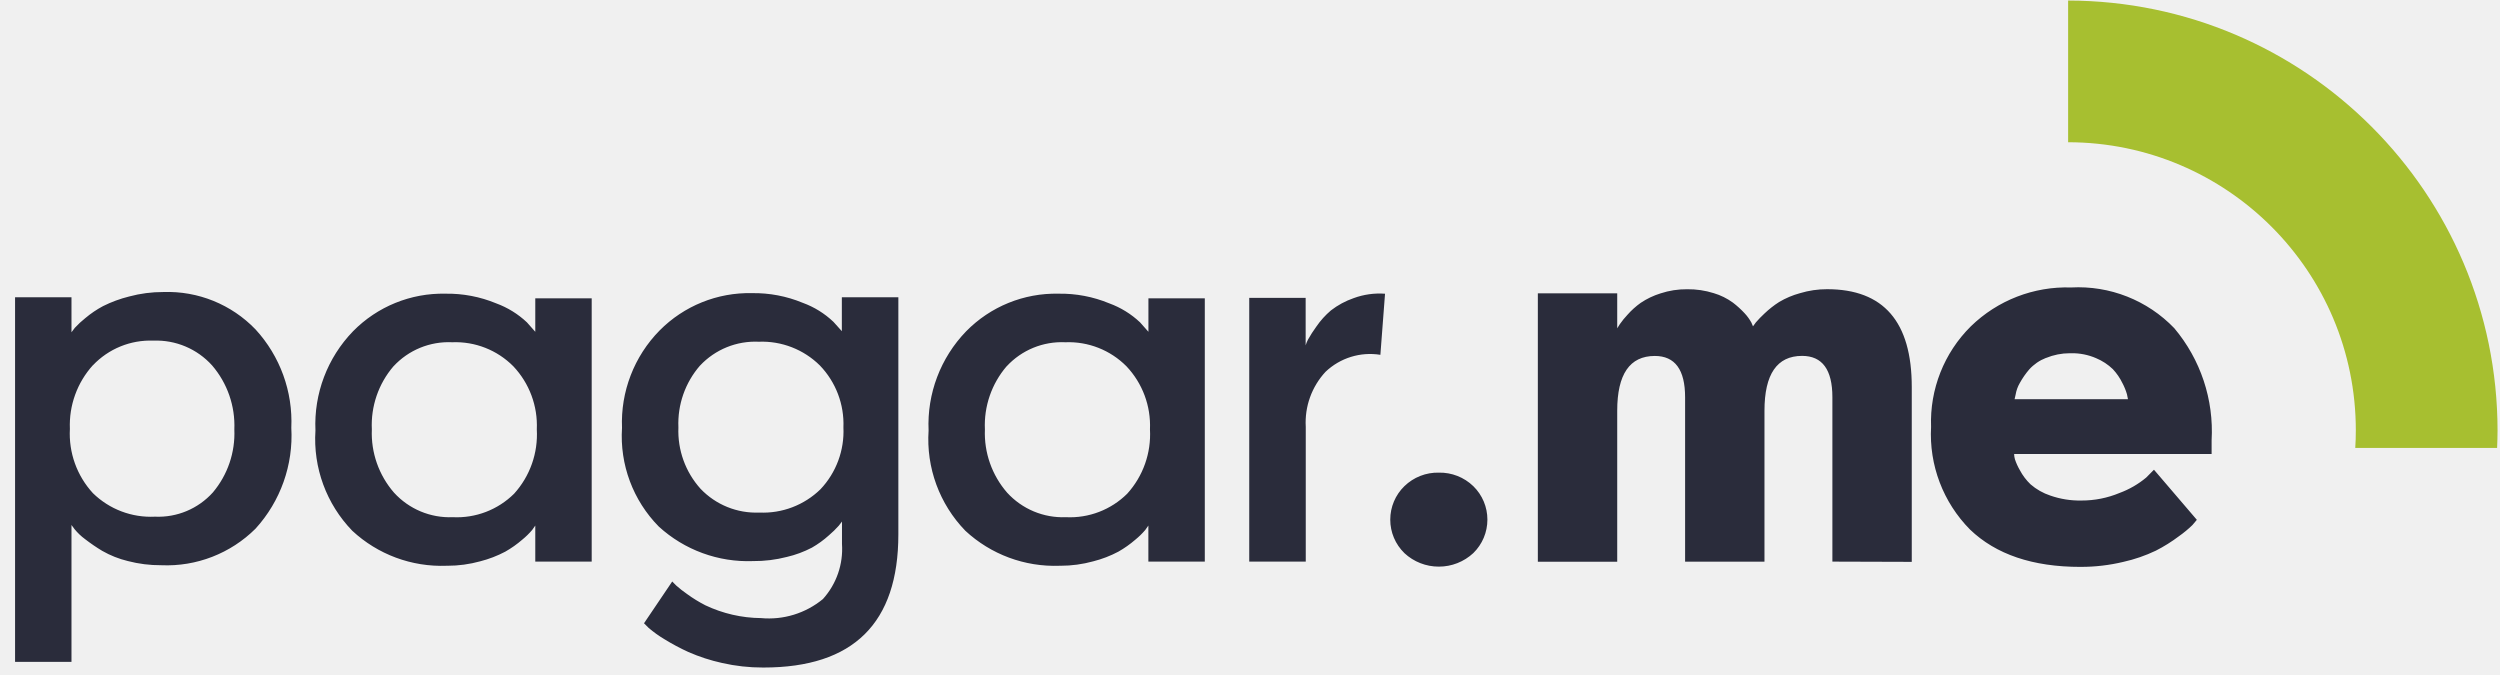
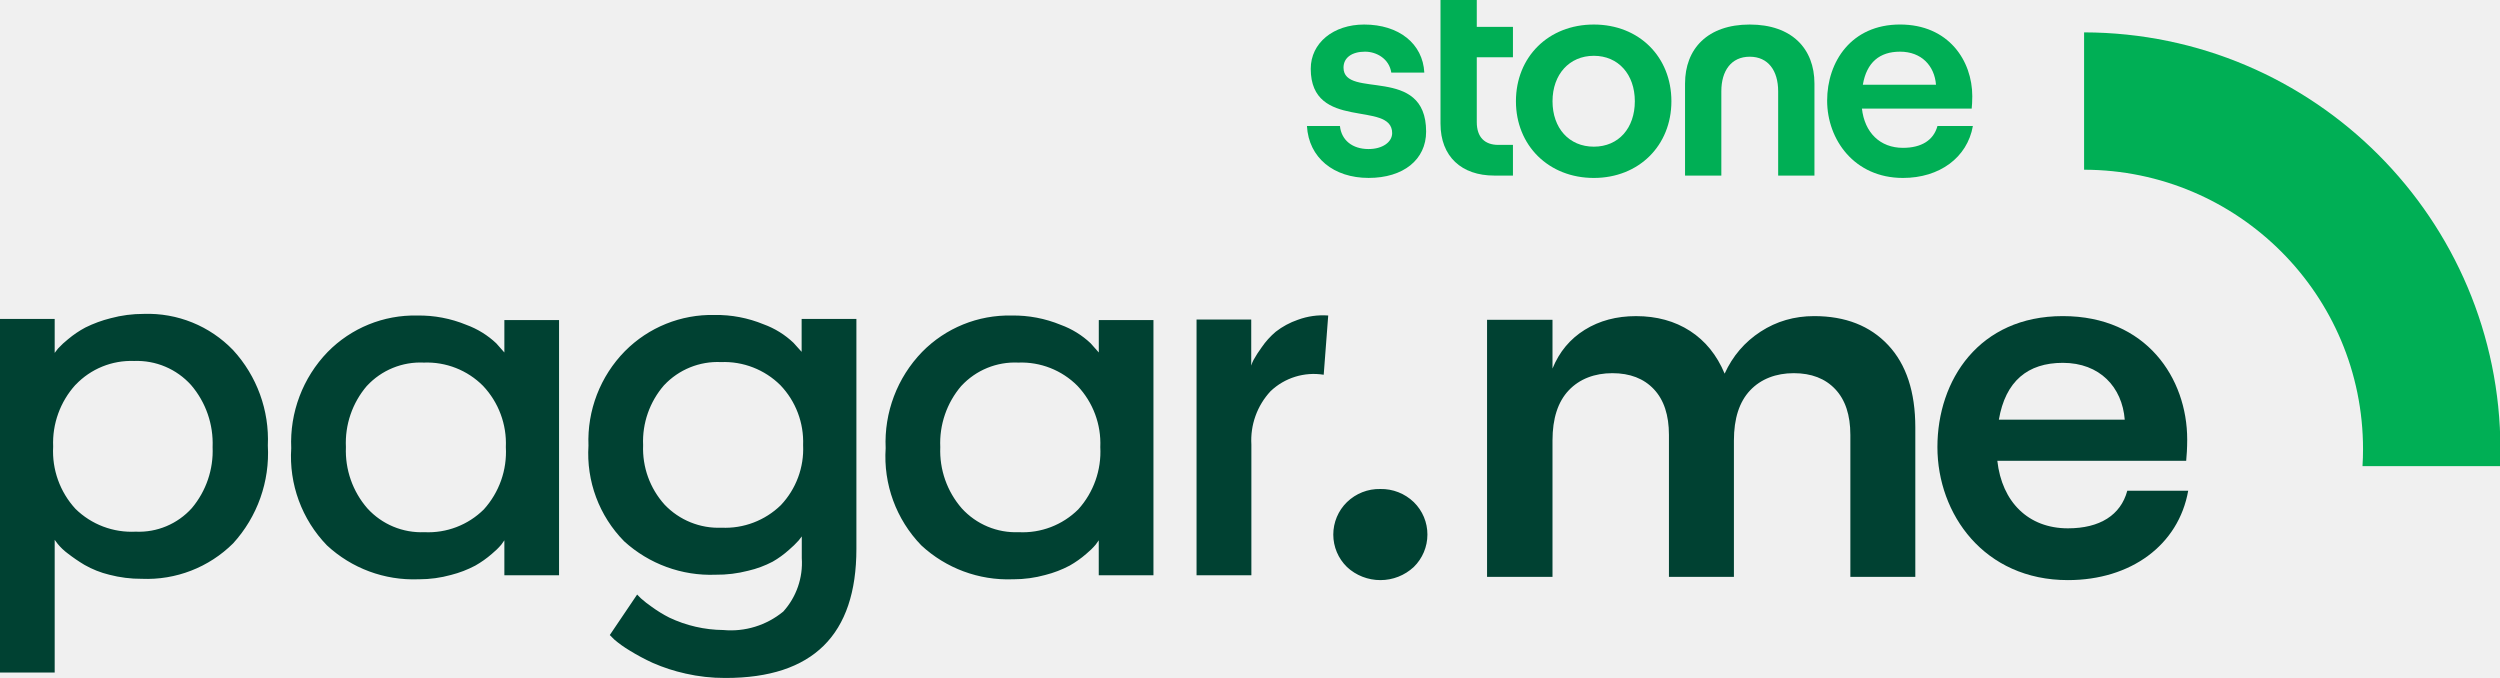
- <svg xmlns="http://www.w3.org/2000/svg" width="152" height="41" viewBox="0 0 152 41" fill="none">
-   <path d="M143.2 27.234H151.824C151.839 26.881 151.851 26.526 151.851 26.17C151.834 11.752 140.159 0.065 125.742 0.033V8.648C135.408 8.663 143.236 16.503 143.234 26.17C143.236 26.523 143.222 26.881 143.2 27.234Z" fill="#A7BF30" />
-   <path d="M43.901 40.309C43.198 40.154 42.512 39.931 41.853 39.642C41.351 39.413 40.863 39.152 40.393 38.862C40.056 38.661 39.737 38.433 39.439 38.178L39.156 37.895L40.871 35.355L41.109 35.596C41.321 35.784 41.544 35.959 41.776 36.119C42.129 36.376 42.501 36.605 42.889 36.803C43.946 37.304 45.1 37.57 46.27 37.58C47.628 37.706 48.98 37.29 50.033 36.423C50.857 35.51 51.276 34.301 51.193 33.073V31.709C51.132 31.795 51.067 31.879 50.999 31.961C50.812 32.17 50.611 32.366 50.397 32.548C50.081 32.834 49.735 33.084 49.365 33.296C48.883 33.548 48.37 33.739 47.84 33.862C47.17 34.035 46.48 34.12 45.788 34.114C43.676 34.195 41.617 33.442 40.056 32.017C38.488 30.427 37.674 28.243 37.818 26.015C37.728 23.81 38.556 21.666 40.104 20.093C41.586 18.596 43.618 17.775 45.723 17.823C46.779 17.806 47.827 18.006 48.803 18.41C49.5 18.663 50.138 19.058 50.675 19.57L51.184 20.136V18.073H54.62V32.49C54.62 37.887 51.889 40.586 46.425 40.586H46.391C45.553 40.588 44.718 40.495 43.901 40.309ZM42.563 22.224C41.658 23.264 41.187 24.611 41.247 25.989C41.191 27.361 41.675 28.7 42.595 29.72C43.522 30.693 44.824 31.22 46.168 31.164C47.549 31.226 48.894 30.714 49.883 29.749C50.841 28.737 51.345 27.378 51.28 25.987C51.336 24.589 50.82 23.23 49.85 22.222C48.866 21.246 47.52 20.723 46.135 20.777C44.79 20.715 43.484 21.244 42.563 22.227V22.224ZM0.916 40.242V18.073H4.346V20.201C4.389 20.137 4.458 20.048 4.552 19.93C4.748 19.718 4.96 19.52 5.187 19.341C5.521 19.06 5.883 18.815 6.268 18.61C6.774 18.358 7.306 18.162 7.855 18.026C8.531 17.844 9.229 17.753 9.93 17.755C12.037 17.681 14.075 18.508 15.536 20.028C17.028 21.653 17.812 23.806 17.712 26.011C17.841 28.265 17.056 30.475 15.536 32.143C14.019 33.652 11.941 34.459 9.804 34.366C9.118 34.37 8.436 34.285 7.773 34.112C7.227 33.98 6.703 33.772 6.216 33.493C5.853 33.276 5.503 33.036 5.169 32.777C4.933 32.604 4.719 32.401 4.534 32.174L4.346 31.919V40.24L0.916 40.242ZM5.648 22.204C4.692 23.262 4.189 24.653 4.249 26.078C4.17 27.515 4.674 28.923 5.648 29.983C6.651 30.965 8.019 31.484 9.422 31.414C10.758 31.474 12.051 30.933 12.945 29.937C13.843 28.87 14.308 27.504 14.248 26.11C14.307 24.689 13.824 23.298 12.897 22.219C11.99 21.211 10.682 20.659 9.327 20.71C7.942 20.657 6.601 21.203 5.648 22.21V22.204ZM126.491 34.467C123.591 34.467 121.353 33.71 119.776 32.195C118.142 30.543 117.282 28.277 117.409 25.956C117.324 23.671 118.2 21.454 119.824 19.844C121.451 18.258 123.653 17.404 125.924 17.478C128.275 17.351 130.565 18.255 132.196 19.954C133.796 21.855 134.608 24.296 134.466 26.776V27.602H122.458C122.461 27.71 122.477 27.819 122.507 27.923C122.584 28.155 122.686 28.379 122.809 28.59C122.978 28.909 123.197 29.198 123.458 29.448C123.81 29.753 124.22 29.986 124.663 30.132C125.269 30.343 125.908 30.445 126.55 30.432C127.347 30.435 128.136 30.278 128.871 29.971C129.46 29.754 130.007 29.438 130.489 29.036L130.961 28.559L133.568 31.605C133.505 31.688 133.414 31.794 133.299 31.924C133.042 32.173 132.766 32.401 132.473 32.607C132.033 32.939 131.565 33.231 131.074 33.481C130.442 33.783 129.777 34.012 129.093 34.164C128.252 34.365 127.39 34.467 126.525 34.466L126.491 34.467ZM124.393 21.762C124.004 21.913 123.656 22.153 123.377 22.461C123.158 22.716 122.966 22.993 122.804 23.287C122.677 23.503 122.592 23.74 122.551 23.987L122.487 24.27H129.38C129.359 24.192 129.339 24.081 129.319 23.97C129.252 23.738 129.161 23.515 129.048 23.302C128.897 22.988 128.699 22.699 128.461 22.444C128.166 22.161 127.821 21.935 127.443 21.777C126.963 21.569 126.443 21.466 125.919 21.477H125.841C125.344 21.478 124.853 21.576 124.394 21.765L124.393 21.762ZM85.385 33.626C84.837 33.093 84.527 32.36 84.528 31.595C84.527 30.829 84.837 30.095 85.385 29.561C85.945 29.016 86.7 28.718 87.481 28.736C88.263 28.72 89.018 29.017 89.579 29.561C90.127 30.096 90.435 30.829 90.434 31.595C90.434 32.359 90.126 33.092 89.579 33.626C89.01 34.157 88.261 34.452 87.482 34.451C86.705 34.453 85.955 34.159 85.386 33.629L85.385 33.626ZM64.424 34.398C62.307 34.477 60.245 33.712 58.693 32.27C57.119 30.646 56.307 28.431 56.458 26.174C56.358 23.935 57.184 21.753 58.743 20.142C60.221 18.636 62.254 17.809 64.363 17.856C65.419 17.839 66.466 18.039 67.442 18.443C68.139 18.697 68.776 19.091 69.316 19.6L69.824 20.174V18.14H73.252V34.147H69.821V31.954C69.779 32.018 69.717 32.107 69.632 32.222C69.45 32.437 69.248 32.634 69.029 32.812C68.71 33.088 68.364 33.332 67.997 33.541C67.514 33.797 67.002 33.994 66.472 34.128C65.824 34.307 65.154 34.398 64.481 34.398L64.424 34.398ZM61.203 22.269C60.29 23.334 59.817 24.708 59.882 26.109C59.825 27.516 60.308 28.891 61.233 29.953C62.145 30.953 63.453 31.5 64.805 31.445C66.194 31.515 67.549 30.997 68.535 30.017C69.5 28.951 69.998 27.544 69.918 26.109C69.981 24.688 69.465 23.302 68.487 22.269C67.508 21.283 66.161 20.754 64.773 20.809C63.426 20.745 62.119 21.281 61.204 22.272L61.203 22.269ZM27.148 34.398C25.031 34.478 22.969 33.713 21.418 32.27C19.845 30.645 19.031 28.431 19.179 26.174C19.079 23.935 19.905 21.753 21.464 20.142C22.942 18.637 24.976 17.81 27.084 17.856C28.14 17.839 29.189 18.039 30.166 18.443C30.862 18.698 31.499 19.092 32.038 19.6L32.545 20.174V18.14H35.975V34.147H32.545V31.954C32.484 32.045 32.421 32.134 32.356 32.222C32.174 32.437 31.972 32.634 31.753 32.812C31.434 33.088 31.089 33.332 30.721 33.541C30.238 33.796 29.727 33.993 29.197 34.128C28.548 34.307 27.878 34.398 27.205 34.398L27.148 34.398ZM23.924 22.269C23.011 23.334 22.54 24.708 22.608 26.109C22.549 27.516 23.032 28.891 23.956 29.953C24.867 30.954 26.175 31.501 27.528 31.445C28.917 31.515 30.271 30.996 31.258 30.017C32.223 28.951 32.72 27.544 32.638 26.109C32.702 24.688 32.186 23.302 31.209 22.269C30.231 21.283 28.883 20.753 27.495 20.809C26.147 20.745 24.84 21.28 23.924 22.272V22.269ZM111.409 34.146V24.146C111.409 22.474 110.795 21.638 109.566 21.638C108.042 21.638 107.28 22.749 107.28 24.972V34.149H102.454V24.15C102.454 22.478 101.84 21.642 100.613 21.642C99.088 21.642 98.326 22.753 98.327 24.975V34.153H93.501V17.833H98.327V19.961C98.37 19.896 98.421 19.813 98.488 19.706C98.628 19.506 98.782 19.317 98.949 19.14C99.189 18.867 99.461 18.623 99.757 18.412C100.128 18.163 100.533 17.97 100.96 17.838C101.482 17.666 102.029 17.581 102.579 17.586C103.128 17.579 103.676 17.66 104.2 17.825C104.616 17.949 105.008 18.143 105.359 18.398C105.616 18.594 105.856 18.812 106.075 19.049C106.236 19.222 106.374 19.413 106.488 19.62L106.582 19.842C106.623 19.778 106.681 19.7 106.757 19.601C106.921 19.412 107.096 19.232 107.28 19.062C107.553 18.801 107.85 18.567 108.169 18.363C108.566 18.127 108.994 17.946 109.44 17.825C109.975 17.663 110.531 17.582 111.09 17.583C114.52 17.583 116.235 19.563 116.235 23.522V34.161L111.409 34.146ZM75.954 34.146V18.109H79.384V20.998C79.419 20.878 79.467 20.761 79.525 20.649C79.679 20.375 79.849 20.11 80.035 19.856C80.285 19.49 80.584 19.16 80.921 18.873C81.339 18.55 81.806 18.298 82.304 18.126C82.913 17.902 83.563 17.811 84.21 17.858L83.927 21.573C82.716 21.377 81.482 21.759 80.593 22.605C79.752 23.511 79.318 24.721 79.39 25.955V34.147L75.954 34.146Z" fill="#2A2C3B" />
+ <svg xmlns="http://www.w3.org/2000/svg" width="118" height="32" viewBox="0 0 118 32" fill="none">
+   <g clip-path="url(#clip0_809_25794)">
+     <path d="M111.509 22H118C118.01 21.735 118.02 21.468 118.02 21.199C118.007 10.349 109.221 1.552 98.369 1.528V8.011C105.644 8.023 111.536 13.924 111.535 21.199C111.536 21.466 111.526 21.735 111.51 22H111.509Z" fill="#00AF55" />
+     <path d="M61.685 5.948H63.245C63.315 6.616 63.83 7.035 64.596 7.035C65.264 7.035 65.71 6.7 65.71 6.283C65.71 4.723 61.867 6.213 61.867 3.247C61.867 2.022 62.94 1.158 64.388 1.158C66.031 1.158 67.159 2.064 67.228 3.428H65.669C65.571 2.773 64.972 2.439 64.43 2.439C63.817 2.439 63.414 2.717 63.414 3.191C63.414 4.709 67.313 3.037 67.313 6.212C67.313 7.534 66.24 8.398 64.598 8.398C62.956 8.398 61.771 7.451 61.688 5.947L61.685 5.948Z" fill="#00AF55" />
+     <path d="M69.704 0V1.269H71.411V2.703H69.704V5.766C69.704 6.476 70.08 6.839 70.72 6.839H71.411V8.287H70.525C68.994 8.287 67.992 7.396 67.992 5.837V0H69.704Z" fill="#00AF55" />
+     <path d="M71.552 4.779C71.552 2.69 73.084 1.158 75.228 1.158C77.372 1.158 78.89 2.69 78.89 4.779C78.89 6.867 77.358 8.399 75.228 8.399C73.097 8.399 71.552 6.867 71.552 4.779ZM77.164 4.779C77.164 3.512 76.384 2.634 75.229 2.634C74.074 2.634 73.279 3.512 73.279 4.779C73.279 6.046 74.059 6.923 75.229 6.923C76.399 6.923 77.164 6.046 77.164 4.779Z" fill="#00AF55" />
+     <path d="M82.588 1.158C84.576 1.158 85.642 2.3 85.642 3.943V8.288H83.929V4.306C83.929 3.345 83.465 2.677 82.588 2.677C81.711 2.677 81.247 3.345 81.247 4.306V8.288H79.534V3.943C79.534 2.3 80.6 1.158 82.588 1.158Z" fill="#00AF55" />
+     <path d="M93.12 5.948C92.856 7.438 91.547 8.399 89.82 8.399C87.522 8.399 86.241 6.588 86.241 4.75C86.241 2.913 87.383 1.157 89.681 1.157C91.978 1.157 93.092 2.87 93.092 4.541C93.092 4.778 93.078 4.987 93.064 5.126H87.883C88.009 6.254 88.734 6.978 89.82 6.978C90.697 6.978 91.267 6.616 91.448 5.947H93.119L93.12 5.948ZM87.926 3.999H91.379C91.309 3.108 90.697 2.439 89.681 2.439C88.72 2.439 88.107 2.941 87.926 3.999Z" fill="#00AF55" />
+     <path d="M32.352 31.791C31.823 31.675 31.308 31.506 30.811 31.289C30.434 31.116 30.067 30.92 29.713 30.701C29.46 30.55 29.219 30.378 28.995 30.187L28.782 29.974L30.073 28.062L30.253 28.244C30.413 28.385 30.579 28.517 30.755 28.637C31.019 28.83 31.299 29.003 31.592 29.151C32.388 29.529 33.257 29.728 34.138 29.737C35.16 29.832 36.177 29.518 36.97 28.866C37.591 28.179 37.906 27.268 37.844 26.344V25.318C37.798 25.383 37.749 25.446 37.699 25.507C37.557 25.665 37.406 25.812 37.245 25.948C37.008 26.163 36.747 26.352 36.468 26.512C36.105 26.702 35.719 26.845 35.32 26.938C34.815 27.069 34.296 27.133 33.775 27.127C32.186 27.188 30.637 26.621 29.461 25.55C28.28 24.353 27.669 22.709 27.776 21.032C27.71 19.373 28.332 17.759 29.496 16.575C30.612 15.449 32.141 14.831 33.726 14.867C34.52 14.854 35.309 15.005 36.044 15.308C36.568 15.498 37.049 15.796 37.453 16.181L37.837 16.607V15.055H40.422V25.906C40.422 29.969 38.365 31.999 34.254 32H34.228C33.597 32.002 32.969 31.932 32.353 31.792H32.352V31.791ZM31.346 18.179C30.665 18.962 30.309 19.976 30.355 21.013C30.314 22.046 30.677 23.053 31.37 23.821C32.067 24.553 33.047 24.95 34.058 24.908C35.097 24.955 36.111 24.569 36.856 23.843C37.576 23.081 37.957 22.058 37.907 21.012C37.948 19.96 37.56 18.936 36.831 18.177C36.09 17.444 35.077 17.049 34.033 17.09C33.021 17.043 32.039 17.442 31.346 18.181V18.179ZM0 15.055H2.581V16.656C2.614 16.608 2.666 16.541 2.737 16.453C2.884 16.293 3.044 16.144 3.215 16.009C3.467 15.798 3.738 15.614 4.029 15.459C4.41 15.27 4.81 15.123 5.223 15.02C5.732 14.883 6.258 14.814 6.785 14.816C8.371 14.761 9.905 15.383 11.004 16.527C12.127 17.75 12.717 19.371 12.642 21.03C12.739 22.726 12.149 24.39 11.004 25.646C9.862 26.782 8.298 27.389 6.69 27.32C6.174 27.323 5.66 27.258 5.161 27.128C4.75 27.029 4.356 26.872 3.989 26.663C3.716 26.5 3.453 26.32 3.201 26.125C3.023 25.994 2.862 25.841 2.723 25.671L2.581 25.48V31.742L0 31.744V15.055ZM3.562 18.164C2.842 18.96 2.463 20.007 2.509 21.08C2.449 22.162 2.829 23.221 3.562 24.018C4.316 24.758 5.346 25.148 6.402 25.095C7.408 25.141 8.381 24.732 9.054 23.984C9.73 23.18 10.08 22.152 10.035 21.104C10.079 20.034 9.716 18.987 9.019 18.174C8.336 17.415 7.352 16.999 6.332 17.038C5.289 16.998 4.28 17.409 3.563 18.167V18.162L3.562 18.164ZM63.575 26.76C63.163 26.359 62.931 25.808 62.931 25.232C62.931 24.656 63.163 24.104 63.575 23.701C63.997 23.292 64.564 23.067 65.153 23.081C65.74 23.069 66.309 23.293 66.732 23.701C67.144 24.104 67.376 24.656 67.374 25.232C67.374 25.807 67.142 26.358 66.732 26.76C66.304 27.16 65.74 27.382 65.153 27.381C64.568 27.381 64.004 27.161 63.575 26.762V26.76ZM47.799 27.342C46.206 27.401 44.654 26.826 43.485 25.741C42.3 24.518 41.69 22.852 41.803 21.153C41.727 19.468 42.349 17.825 43.522 16.613C44.634 15.479 46.165 14.857 47.752 14.893C48.547 14.88 49.335 15.031 50.07 15.334C50.595 15.525 51.075 15.822 51.48 16.205L51.863 16.637V15.106H54.443V27.153H51.861V25.503C51.828 25.551 51.782 25.618 51.718 25.704C51.581 25.866 51.429 26.014 51.265 26.148C51.025 26.356 50.764 26.54 50.488 26.697C50.124 26.889 49.739 27.037 49.34 27.138C48.852 27.273 48.348 27.342 47.841 27.342H47.799ZM45.375 18.213C44.688 19.015 44.332 20.049 44.381 21.104C44.337 22.163 44.701 23.198 45.397 23.996C46.084 24.75 47.067 25.161 48.086 25.119C49.131 25.172 50.15 24.781 50.893 24.044C51.618 23.242 51.993 22.183 51.934 21.104C51.981 20.034 51.593 18.991 50.857 18.213C50.121 17.472 49.106 17.073 48.062 17.114C47.048 17.066 46.064 17.47 45.375 18.215V18.213ZM19.744 27.342C18.15 27.402 16.599 26.826 15.431 25.741C14.247 24.518 13.635 22.852 13.746 21.153C13.671 19.468 14.293 17.825 15.466 16.613C16.578 15.48 18.109 14.857 19.695 14.893C20.491 14.88 21.279 15.031 22.015 15.334C22.539 15.526 23.019 15.822 23.424 16.205L23.806 16.637V15.106H26.387V27.153H23.806V25.503C23.76 25.571 23.712 25.639 23.664 25.704C23.527 25.866 23.374 26.014 23.21 26.148C22.971 26.356 22.709 26.54 22.433 26.697C22.07 26.889 21.685 27.037 21.286 27.138C20.797 27.273 20.292 27.342 19.785 27.342H19.744ZM17.317 18.213C16.63 19.015 16.276 20.049 16.327 21.104C16.283 22.162 16.646 23.198 17.341 23.996C18.027 24.75 19.012 25.162 20.03 25.119C21.075 25.171 22.094 24.781 22.837 24.044C23.562 23.242 23.938 22.183 23.876 21.104C23.924 20.034 23.535 18.991 22.8 18.213C22.064 17.471 21.049 17.073 20.005 17.114C18.99 17.066 18.006 17.469 17.317 18.215V18.213ZM56.477 27.151V15.081H59.058V17.256C59.085 17.165 59.121 17.077 59.165 16.993C59.281 16.787 59.408 16.587 59.549 16.396C59.737 16.121 59.962 15.872 60.217 15.656C60.53 15.413 60.883 15.223 61.258 15.094C61.716 14.925 62.205 14.856 62.692 14.892L62.479 17.688C61.567 17.541 60.639 17.828 59.97 18.465C59.336 19.147 59.01 20.057 59.065 20.986V27.152H56.478L56.477 27.151Z" fill="#004132" />
+     <path d="M89.123 16.29C89.977 17.202 90.403 18.497 90.403 20.176V27.228H87.337V20.526C87.337 19.593 87.1 18.873 86.625 18.37C86.151 17.866 85.497 17.614 84.665 17.614C83.833 17.614 83.118 17.884 82.607 18.424C82.096 18.965 81.841 19.753 81.841 20.789V27.228H78.774V20.526C78.774 19.593 78.537 18.873 78.062 18.37C77.588 17.866 76.934 17.614 76.102 17.614C75.27 17.614 74.555 17.884 74.044 18.424C73.533 18.965 73.278 19.753 73.278 20.789V27.228H70.189V15.096H73.278V17.395C73.599 16.607 74.106 15.998 74.8 15.567C75.493 15.136 76.3 14.921 77.22 14.921C78.198 14.921 79.048 15.155 79.771 15.621C80.493 16.089 81.037 16.76 81.403 17.636C81.782 16.804 82.348 16.143 83.099 15.654C83.851 15.165 84.695 14.92 85.628 14.92C87.102 14.92 88.267 15.377 89.121 16.288L89.123 16.29Z" fill="#004132" />
+     <path d="M103.283 23.164C102.827 25.729 100.576 27.381 97.605 27.381C93.651 27.381 91.446 24.266 91.446 21.103C91.446 17.939 93.412 14.92 97.365 14.92C101.319 14.92 103.236 17.867 103.236 20.743C103.236 21.151 103.212 21.509 103.188 21.75H94.274C94.489 23.691 95.735 24.937 97.605 24.937C99.114 24.937 100.097 24.314 100.408 23.164H103.284H103.283ZM94.345 19.809H100.288C100.168 18.276 99.114 17.126 97.365 17.126C95.711 17.126 94.658 17.988 94.346 19.809H94.345Z" fill="#004132" />
+   </g>
+   <defs>
+     <clipPath id="clip0_809_25794">
+       <rect width="118" height="32" fill="white" />
+     </clipPath>
+   </defs>
</svg>
